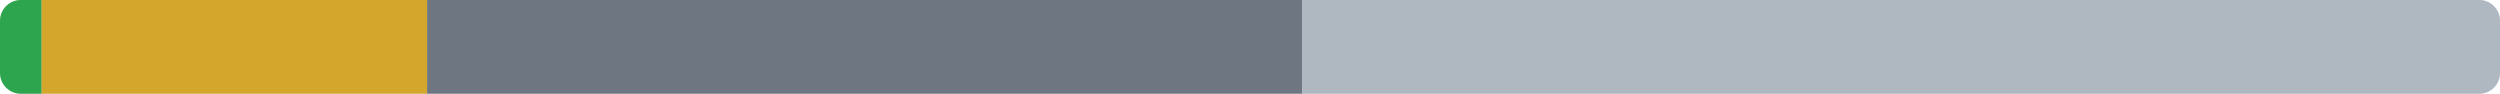
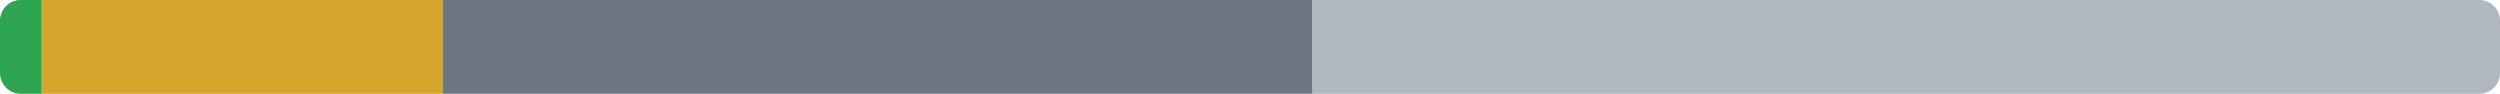
- <svg xmlns="http://www.w3.org/2000/svg" width="480" height="18" viewBox="0 0 480 18" role="img" aria-label="All tracked modules: 3 ported, 27 partial, 61 blocked, 84 not started of 175 modules">
+ <svg xmlns="http://www.w3.org/2000/svg" width="480" height="18" viewBox="0 0 480 18" role="img" aria-label="All tracked modules: 3 ported, 28 partial, 61 blocked, 83 not started of 175 modules">
  <clipPath id="r">
    <rect width="480" height="18" rx="4" />
  </clipPath>
  <g clip-path="url(#r)">
    <rect width="480" height="18" fill="#8c959f" fill-opacity="0.25" />
    <rect x="0" width="8" height="18" fill="#2da44e" />
-     <rect x="8" width="74" height="18" fill="#d4a72c" />
-     <rect x="82" width="168" height="18" fill="#6e7781" />
-     <rect x="250" width="230" height="18" fill="#afb8c1" />
+     <rect x="8" width="77" height="18" fill="#d4a72c" />
+     <rect x="85" width="167" height="18" fill="#6e7781" />
+     <rect x="252" width="228" height="18" fill="#afb8c1" />
  </g>
</svg>
